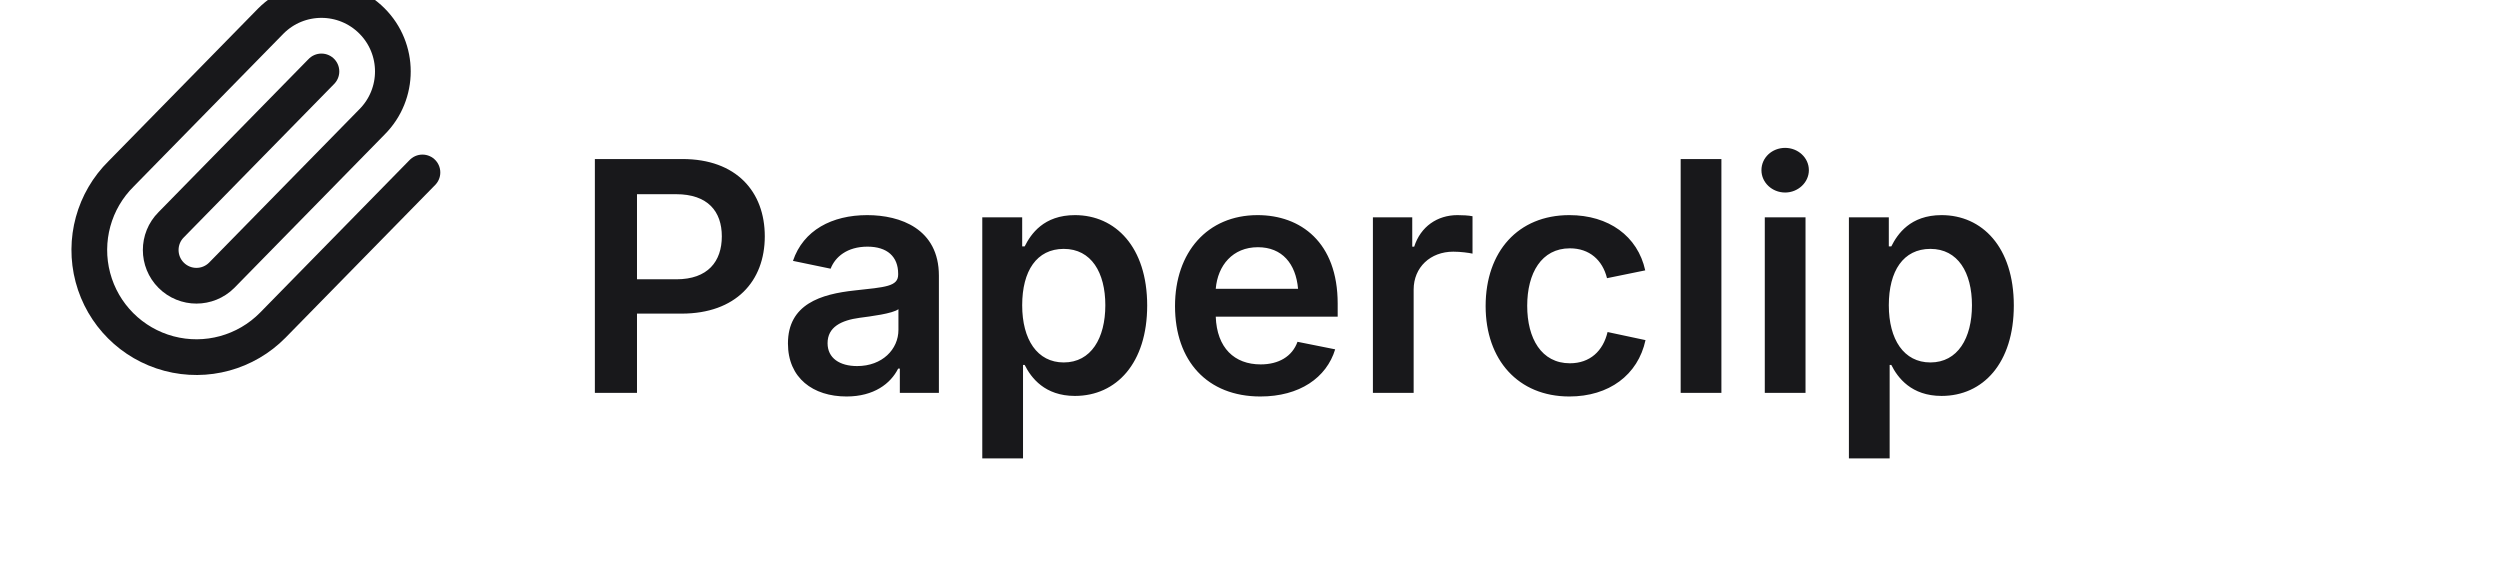
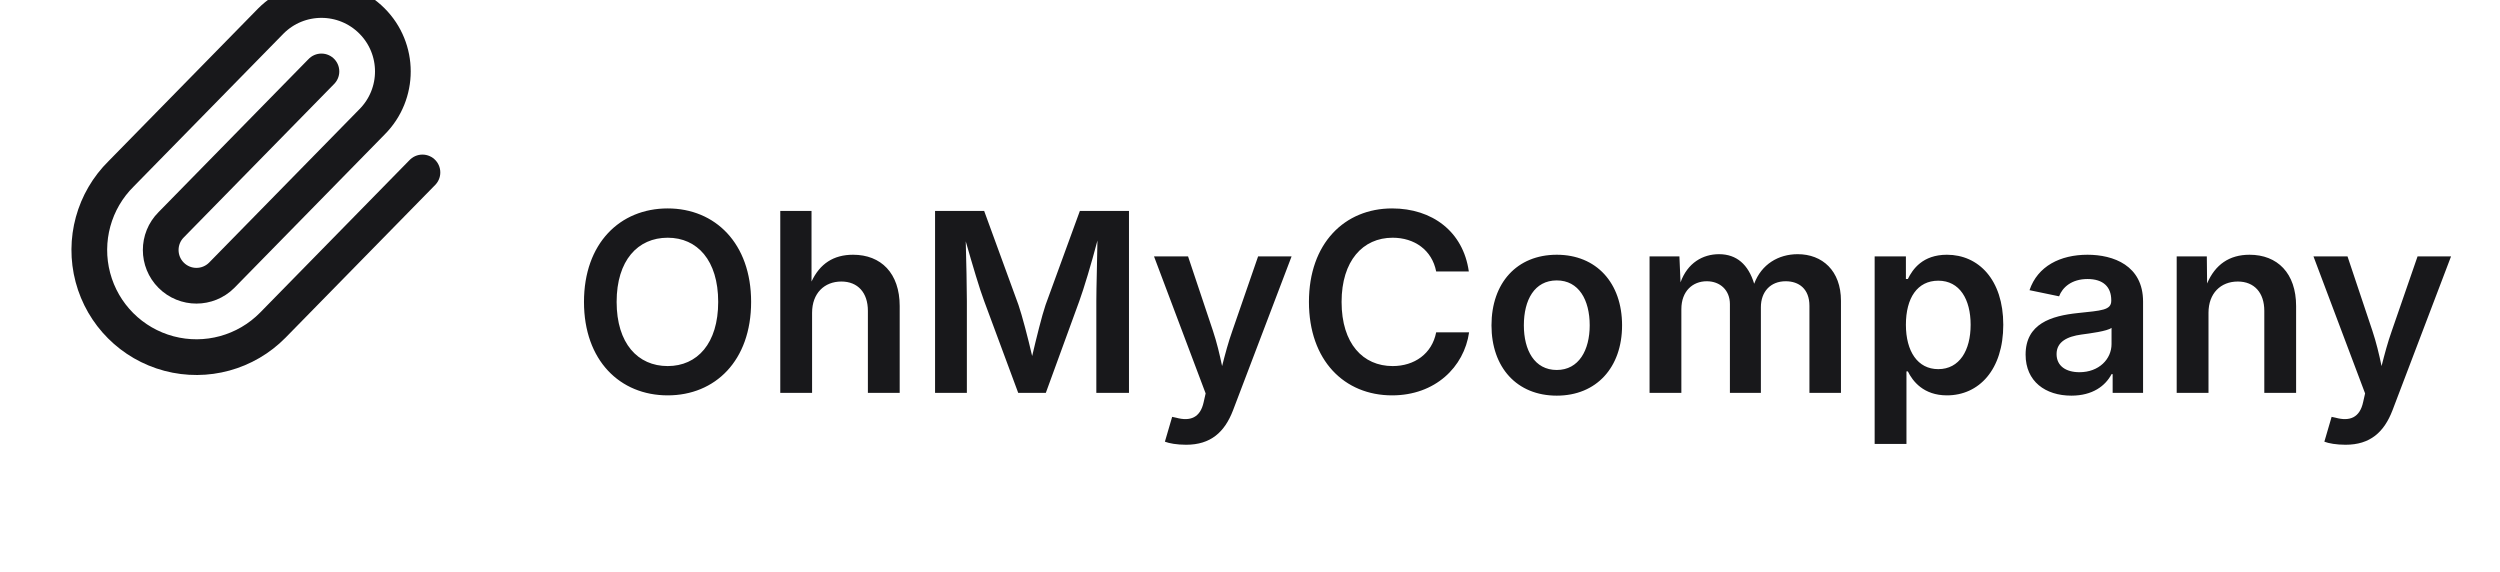
<svg xmlns="http://www.w3.org/2000/svg" width="140" height="32" viewBox="0 0 140 32" fill="none">
  <g stroke-linecap="round" stroke-linejoin="round">
    <path stroke="#18181b" stroke-width="2" d="m18 4-8.414 8.586a2 2 0 0 0 2.829 2.829l8.414-8.586a4 4 0 1 0-5.657-5.657l-8.379 8.551a6 6 0 1 0 8.485 8.485l8.379-8.551" />
  </g>
-   <text x="32" y="22" font-family="system-ui, -apple-system, sans-serif" font-size="18" font-weight="600" fill="#18181b">Paperclip</text>
+   <text x="32" y="22" font-family="system-ui, -apple-system, sans-serif" font-size="14" font-weight="600" fill="#18181b">OhMyCompany</text>
</svg>
